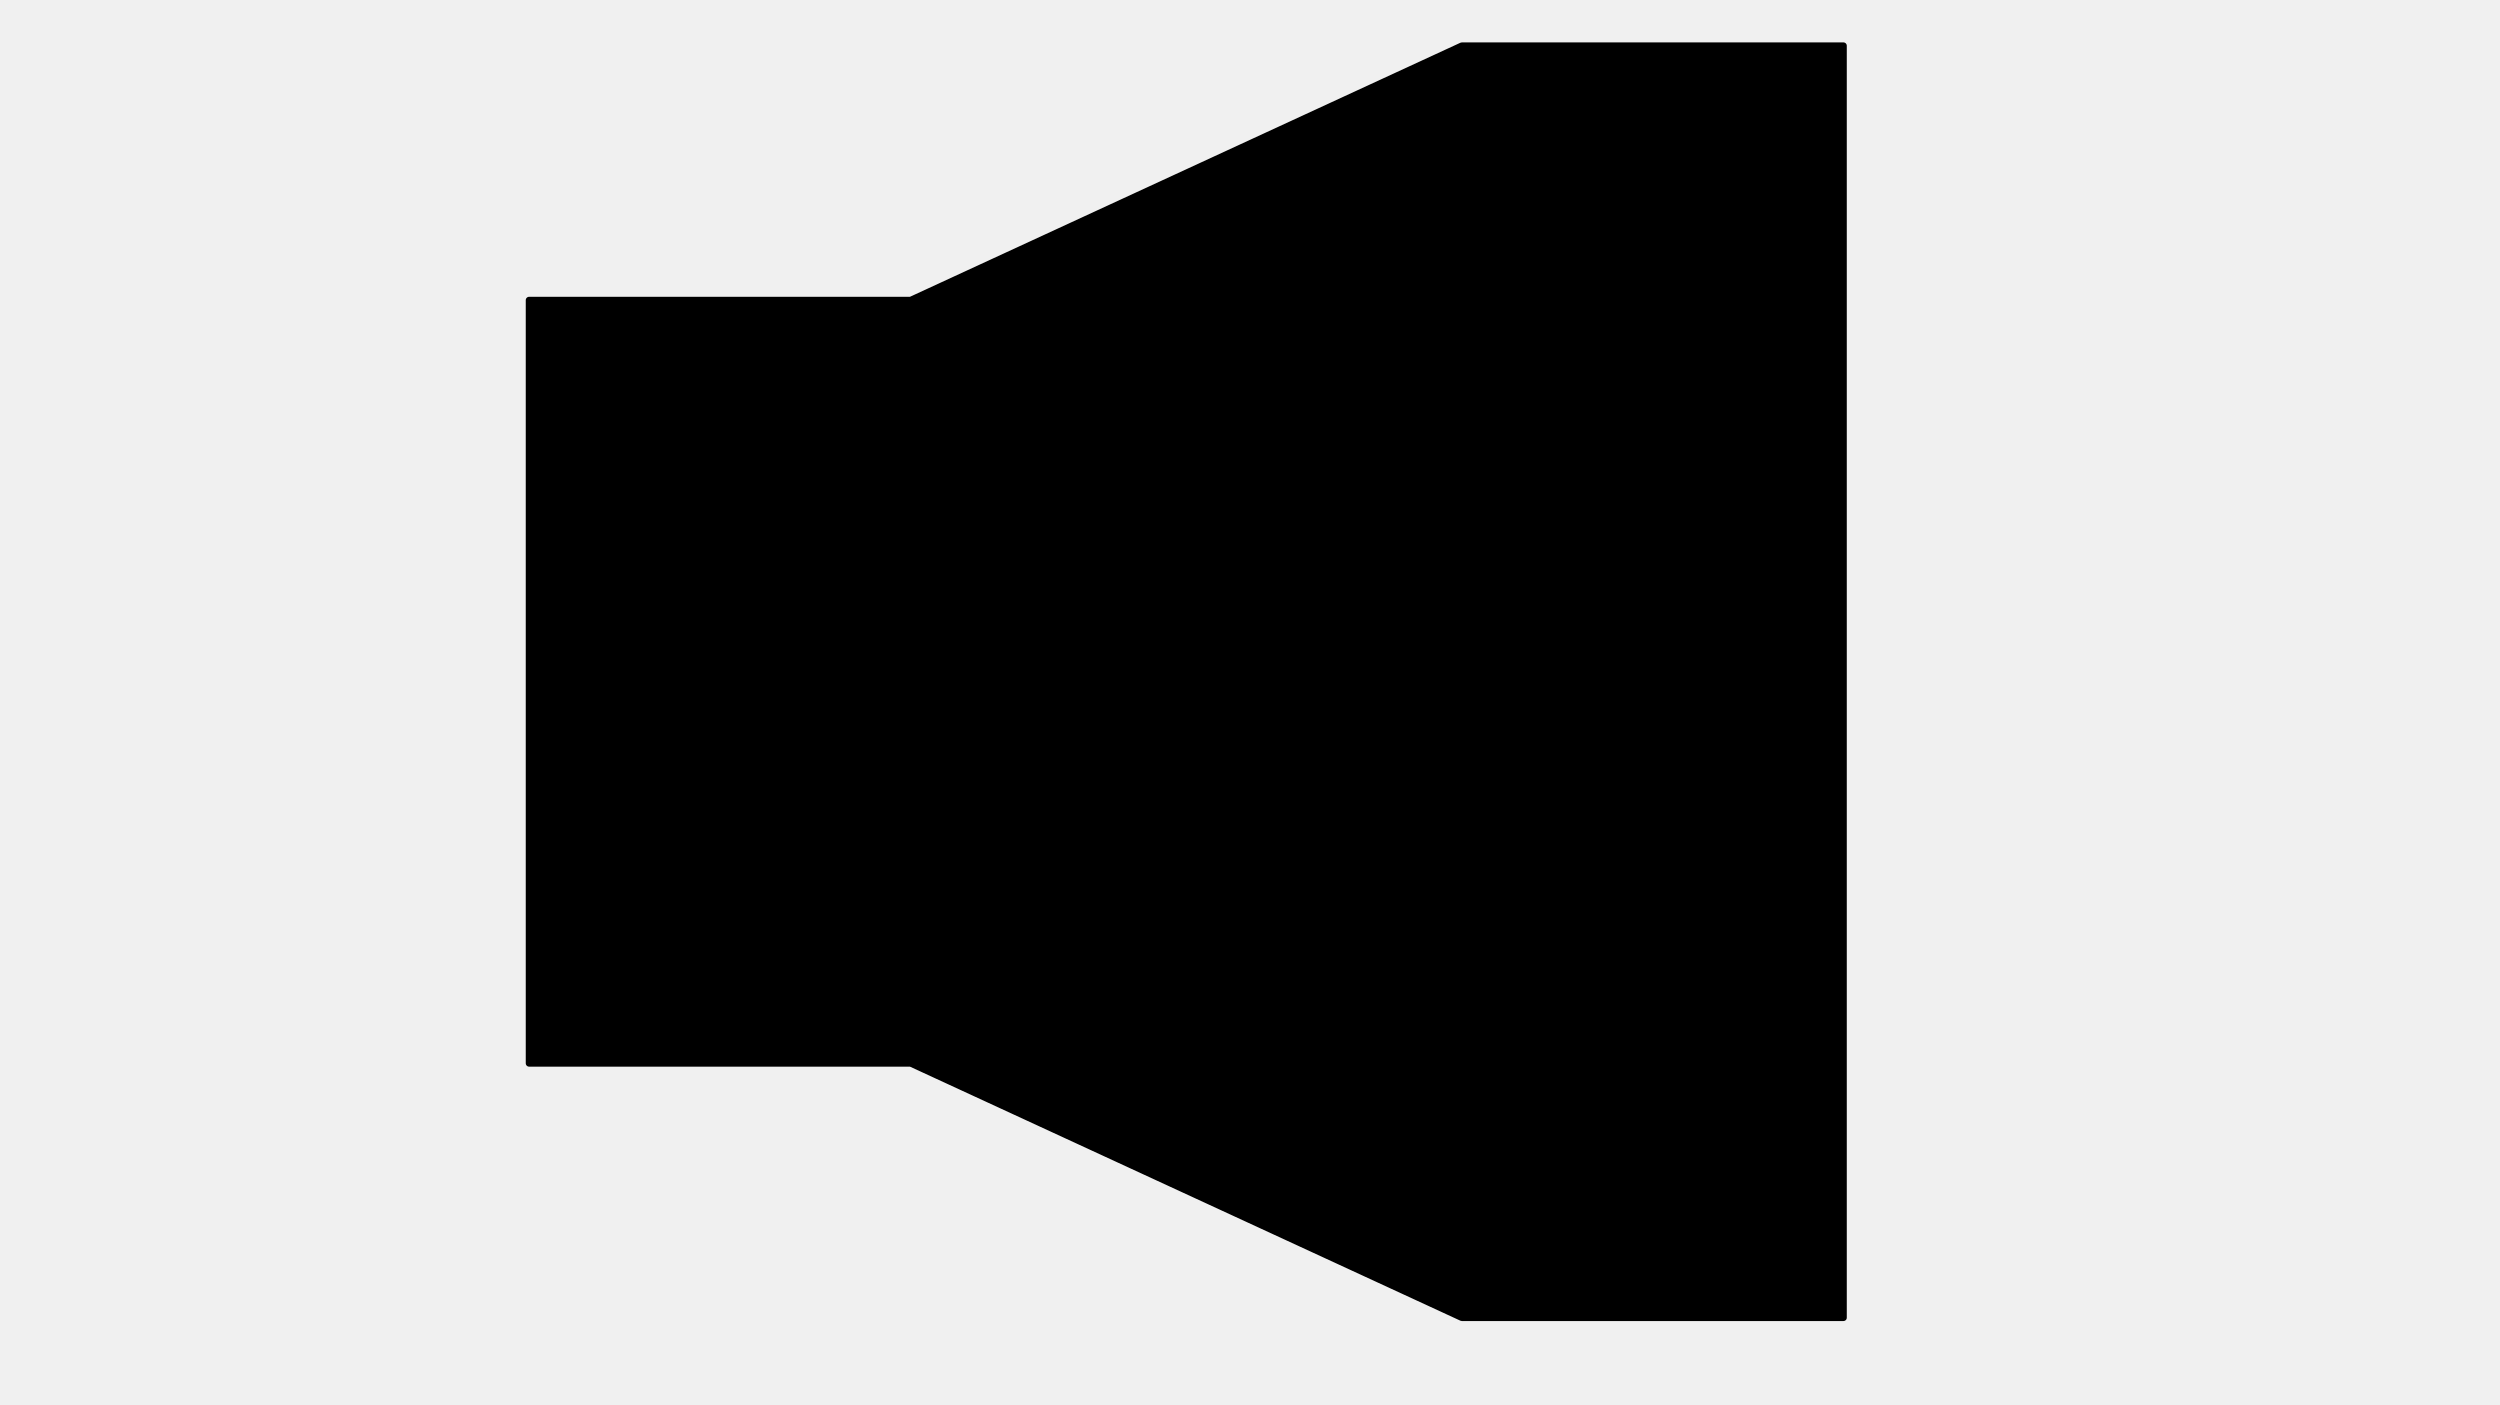
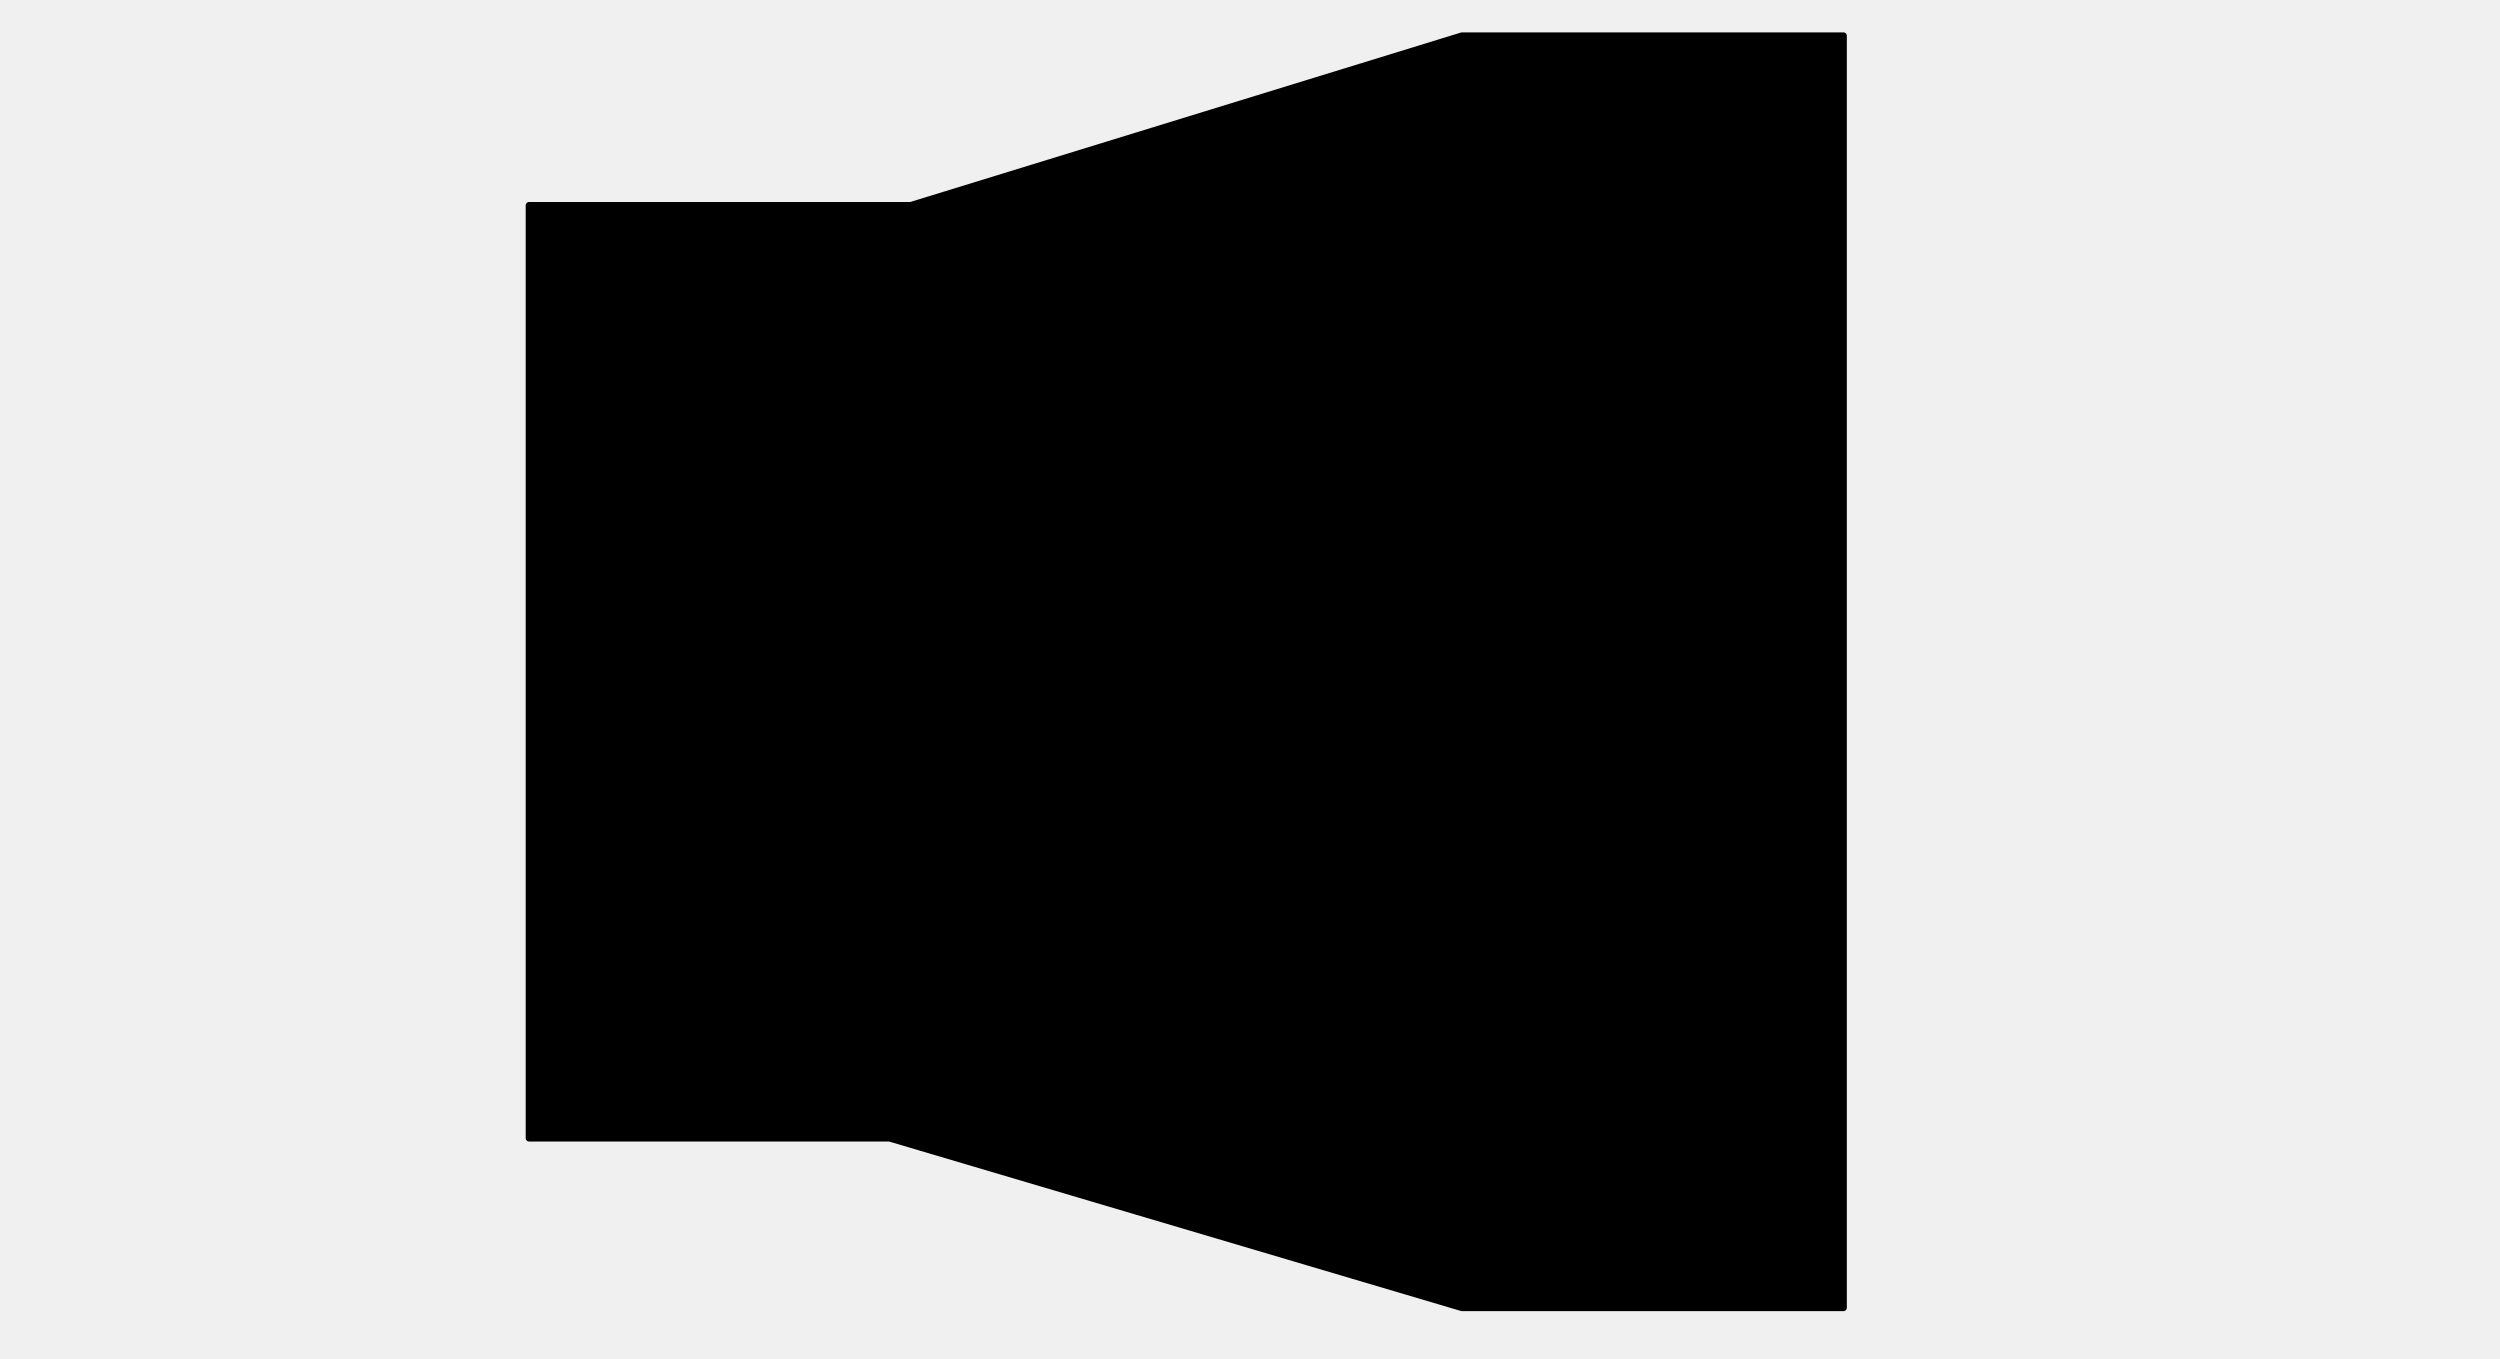
- <svg xmlns="http://www.w3.org/2000/svg" version="1.1" width="3.744cm" height="2.103cm" viewBox="0 0 14740 8280">
+ <svg xmlns="http://www.w3.org/2000/svg" version="1.1" width="3.744cm" height="2.035cm" viewBox="0 0 14740 8010">
  <g style="fill:#000000; fill-opacity:1;stroke:#000000; stroke-opacity:1; stroke-linecap:round; stroke-linejoin:round;" transform="translate(0 0) scale(1 1)">
</g>
  <g style="fill:#000000; fill-opacity:0.0;  stroke:#000000; stroke-width:-0; stroke-opacity:1;  stroke-linecap:round; stroke-linejoin:round;">
+ </g>
+   <g style="fill:#000000; fill-opacity:0.0;  stroke:#000000; stroke-width:118.11; stroke-opacity:1;  stroke-linecap:round; stroke-linejoin:round;">
+     <text x="7869.24" y="1505.12" textLength="1953.32" font-size="787.402" lengthAdjust="spacingAndGlyphs" text-anchor="middle" opacity="0">GND</text>
+     <path d="M7419 914 L7363 886 L7278 886 L7194 914 L7138 970 L7109 1027 L7081 1139 L7081 1223 L7109 1336 L7138 1392 L7194 1448 L7278 1476 L7334 1476 L7419 1448 L7447 1420 L7447 1223 L7334 1223 " />
+     <path d="M7700 1476 L7700 886 L8037 1476 L8037 886 " />
+     <path d="M8319 1476 L8319 886 L8459 886 L8544 914 L8600 970 L8628 1027 L8656 1139 L8656 1223 L8628 1336 L8600 1392 L8544 1448 L8459 1476 L8319 1476 " />
+     <text x="4369.24" y="6505.12" textLength="2234.53" font-size="787.402" lengthAdjust="spacingAndGlyphs" text-anchor="middle" opacity="0">UPDI</text>
+     <path d="M3469 5886 L3469 6364 L3497 6420 L3525 6448 L3581 6476 L3694 6476 L3750 6448 L3778 6420 L3806 6364 L3806 5886 " />
+     <path d="M4088 6476 L4088 5886 L4312 5886 L4369 5914 L4397 5942 L4425 5998 L4425 6083 L4397 6139 L4369 6167 L4312 6195 L4088 6195 " />
+     <path d="M4678 6476 L4678 5886 L4819 5886 L4903 5914 L4959 5970 L4987 6027 L5016 6139 L5016 6223 L4987 6336 L4959 6392 L4903 6448 L4819 6476 L4678 6476 " />
+     <path d="M5269 6476 L5269 5886 " />
    <g>
</g>
    <g style="fill:#000000; fill-opacity:1.0;  stroke:#000000; stroke-width:0; stroke-opacity:1;  stroke-linecap:round; stroke-linejoin:round;">
-       <circle cx="5519.24" cy="4019.69" r="314.961" />
-       <circle cx="8519.24" cy="4019.69" r="314.961" />
+       <circle cx="5519.24" cy="3959.84" r="314.961" />
+       <circle cx="8519.24" cy="3959.84" r="314.961" />
    </g>
    <g style="fill:#000000; fill-opacity:1.0;  stroke:#000000; stroke-width:39.37; stroke-opacity:1;  stroke-linecap:round; stroke-linejoin:round;">
</g>
    <g>
</g>
    <g style="fill:#000000; fill-opacity:1.0;  stroke:#000000; stroke-width:39.37; stroke-opacity:1;  stroke-linecap:round; stroke-linejoin:round;">
</g>
    <g style="fill:#000000; fill-opacity:1.0;  stroke:#000000; stroke-width:0; stroke-opacity:1;  stroke-linecap:round; stroke-linejoin:round;">
-       <circle cx="9619.24" cy="6519.69" r="334.646" />
-       <circle cx="9619.24" cy="5519.69" r="334.646" />
-       <circle cx="9619.24" cy="4519.69" r="334.646" />
-       <circle cx="9619.24" cy="3519.69" r="334.646" />
-       <circle cx="9619.24" cy="2519.69" r="334.646" />
-       <path style="fill:#000000; fill-opacity:1.0;  stroke:#000000; stroke-width:0; stroke-opacity:1;  stroke-linecap:round; stroke-linejoin:round;fill-rule:evenodd;" d="M 9284.59,1854.33 9284.59,1185.04 9953.88,1185.04 9953.88,1854.33 Z" />
+       <circle cx="9619.24" cy="6459.84" r="334.646" />
+       <circle cx="9619.24" cy="5459.84" r="334.646" />
+       <circle cx="9619.24" cy="4459.84" r="334.646" />
+       <circle cx="9619.24" cy="3459.84" r="334.646" />
+       <circle cx="9619.24" cy="2459.84" r="334.646" />
+       <path style="fill:#000000; fill-opacity:1.0;  stroke:#000000; stroke-width:0; stroke-opacity:1;  stroke-linecap:round; stroke-linejoin:round;fill-rule:evenodd;" d="M 9284.59,1794.49 9284.59,1125.2 9953.88,1125.2 9953.88,1794.49 Z" />
    </g>
    <g>
</g>
    <g style="fill:#000000; fill-opacity:1.0;  stroke:#000000; stroke-width:0; stroke-opacity:1;  stroke-linecap:round; stroke-linejoin:round;">
-       <circle cx="4369.24" cy="5019.69" r="334.646" />
-       <circle cx="4369.24" cy="4019.69" r="334.646" />
-       <path style="fill:#000000; fill-opacity:1.0;  stroke:#000000; stroke-width:0; stroke-opacity:1;  stroke-linecap:round; stroke-linejoin:round;fill-rule:evenodd;" d="M 4034.59,3354.33 4034.59,2685.04 4703.88,2685.04 4703.88,3354.33 Z" />
+       <circle cx="4369.24" cy="4959.84" r="334.646" />
+       <circle cx="4369.24" cy="3959.84" r="334.646" />
+       <path style="fill:#000000; fill-opacity:1.0;  stroke:#000000; stroke-width:0; stroke-opacity:1;  stroke-linecap:round; stroke-linejoin:round;fill-rule:evenodd;" d="M 4034.59,3294.49 4034.59,2625.2 4703.88,2625.2 4703.88,3294.49 Z" />
    </g>
    <g>
</g>
    <g>
</g>
    <g style="fill:#000000; fill-opacity:1.0;  stroke:#000000; stroke-width:0; stroke-opacity:1;  stroke-linecap:round; stroke-linejoin:round;">
</g>
    <g style="fill:#000000; fill-opacity:1.0;  stroke:#000000; stroke-width:196.85; stroke-opacity:1;  stroke-linecap:round; stroke-linejoin:round;">
</g>
    <g style="fill:#000000; fill-opacity:0.0;  stroke:#000000; stroke-width:196.85; stroke-opacity:1;  stroke-linecap:round; stroke-linejoin:round;">
-       <path d="M4369 5019 L4869 5519 " />
-       <path d="M4869 5519 L9619 5519 " />
-       <path d="M4369 5019 L4619 5019 " />
-       <path d="M5519 4119 L5519 4019 " />
-       <path d="M4619 5019 L5519 4119 " />
-       <path d="M9119 1519 L9619 1519 " />
-       <path d="M8369 2269 L9119 1519 " />
-       <path d="M3619 2269 L8369 2269 " />
-       <path d="M3619 4019 L3619 2269 " />
-       <path d="M4369 4019 L3619 4019 " />
-       <path d="M9369 3519 L9619 3519 " />
-       <path d="M8869 3019 L9369 3519 " />
-       <path d="M4369 3019 L8869 3019 " />
-       <path d="M8519 4019 L9019 4519 " />
-       <path d="M9019 4519 L9619 4519 " />
+       <path d="M4369 4959 L4869 5459 " />
+       <path d="M4869 5459 L9619 5459 " />
+       <path d="M5519 4059 L5519 3959 " />
+       <path d="M4619 4959 L5519 4059 " />
+       <path d="M4369 4959 L4619 4959 " />
+       <path d="M4369 3959 L3619 3959 " />
+       <path d="M3619 3959 L3619 2209 " />
+       <path d="M3619 2209 L8369 2209 " />
+       <path d="M8369 2209 L9119 1459 " />
+       <path d="M9119 1459 L9619 1459 " />
+       <path d="M4369 2959 L8869 2959 " />
+       <path d="M8869 2959 L9369 3459 " />
+       <path d="M9369 3459 L9619 3459 " />
+       <path d="M9019 4459 L9619 4459 " />
+       <path d="M8519 3959 L9019 4459 " />
    </g>
    <g>
</g>
  </g>
  <g style="fill:#FFFFFF; fill-opacity:0.0;  stroke:#FFFFFF; stroke-width:196.85; stroke-opacity:1;  stroke-linecap:round; stroke-linejoin:round;">
</g>
  <g style="fill:#FFFFFF; fill-opacity:1.0;  stroke:#FFFFFF; stroke-width:0; stroke-opacity:1;  stroke-linecap:round; stroke-linejoin:round;">
-     <circle cx="5519.24" cy="4019.69" r="157.48" />
+     <circle cx="5519.24" cy="3959.84" r="157.48" />
  </g>
  <g style="fill:#FFFFFF; fill-opacity:1.0;  stroke:#FFFFFF; stroke-width:39.37; stroke-opacity:1;  stroke-linecap:round; stroke-linejoin:round;">
</g>
  <g style="fill:#FFFFFF; fill-opacity:1.0;  stroke:#FFFFFF; stroke-width:0; stroke-opacity:1;  stroke-linecap:round; stroke-linejoin:round;">
-     <circle cx="8519.24" cy="4019.69" r="157.48" />
+     <circle cx="8519.24" cy="3959.84" r="157.48" />
  </g>
  <g style="fill:#FFFFFF; fill-opacity:1.0;  stroke:#FFFFFF; stroke-width:39.37; stroke-opacity:1;  stroke-linecap:round; stroke-linejoin:round;">
</g>
  <g style="fill:#FFFFFF; fill-opacity:1.0;  stroke:#FFFFFF; stroke-width:0; stroke-opacity:1;  stroke-linecap:round; stroke-linejoin:round;">
-     <circle cx="9619.24" cy="6519.69" r="196.85" />
+     <circle cx="9619.24" cy="6459.84" r="196.85" />
  </g>
  <g style="fill:#FFFFFF; fill-opacity:1.0;  stroke:#FFFFFF; stroke-width:39.37; stroke-opacity:1;  stroke-linecap:round; stroke-linejoin:round;">
</g>
  <g style="fill:#FFFFFF; fill-opacity:1.0;  stroke:#FFFFFF; stroke-width:0; stroke-opacity:1;  stroke-linecap:round; stroke-linejoin:round;">
-     <circle cx="9619.24" cy="5519.69" r="196.85" />
+     <circle cx="9619.24" cy="5459.84" r="196.85" />
  </g>
  <g style="fill:#FFFFFF; fill-opacity:1.0;  stroke:#FFFFFF; stroke-width:39.37; stroke-opacity:1;  stroke-linecap:round; stroke-linejoin:round;">
</g>
  <g style="fill:#FFFFFF; fill-opacity:1.0;  stroke:#FFFFFF; stroke-width:0; stroke-opacity:1;  stroke-linecap:round; stroke-linejoin:round;">
-     <circle cx="9619.24" cy="4519.69" r="196.85" />
+     <circle cx="9619.24" cy="4459.84" r="196.85" />
  </g>
  <g style="fill:#FFFFFF; fill-opacity:1.0;  stroke:#FFFFFF; stroke-width:39.37; stroke-opacity:1;  stroke-linecap:round; stroke-linejoin:round;">
</g>
  <g style="fill:#FFFFFF; fill-opacity:1.0;  stroke:#FFFFFF; stroke-width:0; stroke-opacity:1;  stroke-linecap:round; stroke-linejoin:round;">
-     <circle cx="9619.24" cy="3519.69" r="196.85" />
+     <circle cx="9619.24" cy="3459.84" r="196.85" />
  </g>
  <g style="fill:#FFFFFF; fill-opacity:1.0;  stroke:#FFFFFF; stroke-width:39.37; stroke-opacity:1;  stroke-linecap:round; stroke-linejoin:round;">
</g>
  <g style="fill:#FFFFFF; fill-opacity:1.0;  stroke:#FFFFFF; stroke-width:0; stroke-opacity:1;  stroke-linecap:round; stroke-linejoin:round;">
-     <circle cx="9619.24" cy="2519.69" r="196.85" />
+     <circle cx="9619.24" cy="2459.84" r="196.85" />
  </g>
  <g style="fill:#FFFFFF; fill-opacity:1.0;  stroke:#FFFFFF; stroke-width:39.37; stroke-opacity:1;  stroke-linecap:round; stroke-linejoin:round;">
</g>
  <g style="fill:#FFFFFF; fill-opacity:1.0;  stroke:#FFFFFF; stroke-width:0; stroke-opacity:1;  stroke-linecap:round; stroke-linejoin:round;">
-     <circle cx="9619.24" cy="1519.69" r="196.85" />
+     <circle cx="9619.24" cy="1459.84" r="196.85" />
  </g>
  <g style="fill:#FFFFFF; fill-opacity:1.0;  stroke:#FFFFFF; stroke-width:39.37; stroke-opacity:1;  stroke-linecap:round; stroke-linejoin:round;">
</g>
  <g style="fill:#FFFFFF; fill-opacity:1.0;  stroke:#FFFFFF; stroke-width:0; stroke-opacity:1;  stroke-linecap:round; stroke-linejoin:round;">
-     <circle cx="4369.24" cy="5019.69" r="196.85" />
+     <circle cx="4369.24" cy="4959.84" r="196.85" />
  </g>
  <g style="fill:#FFFFFF; fill-opacity:1.0;  stroke:#FFFFFF; stroke-width:39.37; stroke-opacity:1;  stroke-linecap:round; stroke-linejoin:round;">
</g>
  <g style="fill:#FFFFFF; fill-opacity:1.0;  stroke:#FFFFFF; stroke-width:0; stroke-opacity:1;  stroke-linecap:round; stroke-linejoin:round;">
-     <circle cx="4369.24" cy="4019.69" r="196.85" />
+     <circle cx="4369.24" cy="3959.84" r="196.85" />
  </g>
  <g style="fill:#FFFFFF; fill-opacity:1.0;  stroke:#FFFFFF; stroke-width:39.37; stroke-opacity:1;  stroke-linecap:round; stroke-linejoin:round;">
</g>
  <g style="fill:#FFFFFF; fill-opacity:1.0;  stroke:#FFFFFF; stroke-width:0; stroke-opacity:1;  stroke-linecap:round; stroke-linejoin:round;">
-     <circle cx="4369.24" cy="3019.69" r="196.85" />
+     <circle cx="4369.24" cy="2959.84" r="196.85" />
  </g>
  <g style="fill:#FFFFFF; fill-opacity:1.0;  stroke:#FFFFFF; stroke-width:39.37; stroke-opacity:1;  stroke-linecap:round; stroke-linejoin:round;">
</g>
  <g style="fill:#000000; fill-opacity:1.0;  stroke:#000000; stroke-width:39.37; stroke-opacity:1;  stroke-linecap:round; stroke-linejoin:round;">
-     <path style="fill:#000000; fill-opacity:1.0;  stroke:#000000; stroke-width:39.37; stroke-opacity:1;  stroke-linecap:round; stroke-linejoin:round;fill-rule:evenodd;" d="M 10869.2,7769.69 8619.24,7769.69 5369.24,6269.69 3119.24,6269.69 3119.24,1769.69 5369.24,1769.69 8619.24,269.685 10869.2,269.685 Z" />
+     <path style="fill:#000000; fill-opacity:1.0;  stroke:#000000; stroke-width:39.37; stroke-opacity:1;  stroke-linecap:round; stroke-linejoin:round;fill-rule:evenodd;" d="M 10869.2,7709.84 8619.24,7709.84 5244.24,6709.84 3119.24,6709.84 3119.24,1209.84 5369.24,1209.84 8619.24,209.843 10869.2,209.843 Z" />
    <g>
</g>
    <g>
</g>
    <g>
</g>
    <g>
</g>
  </g>
</svg>
